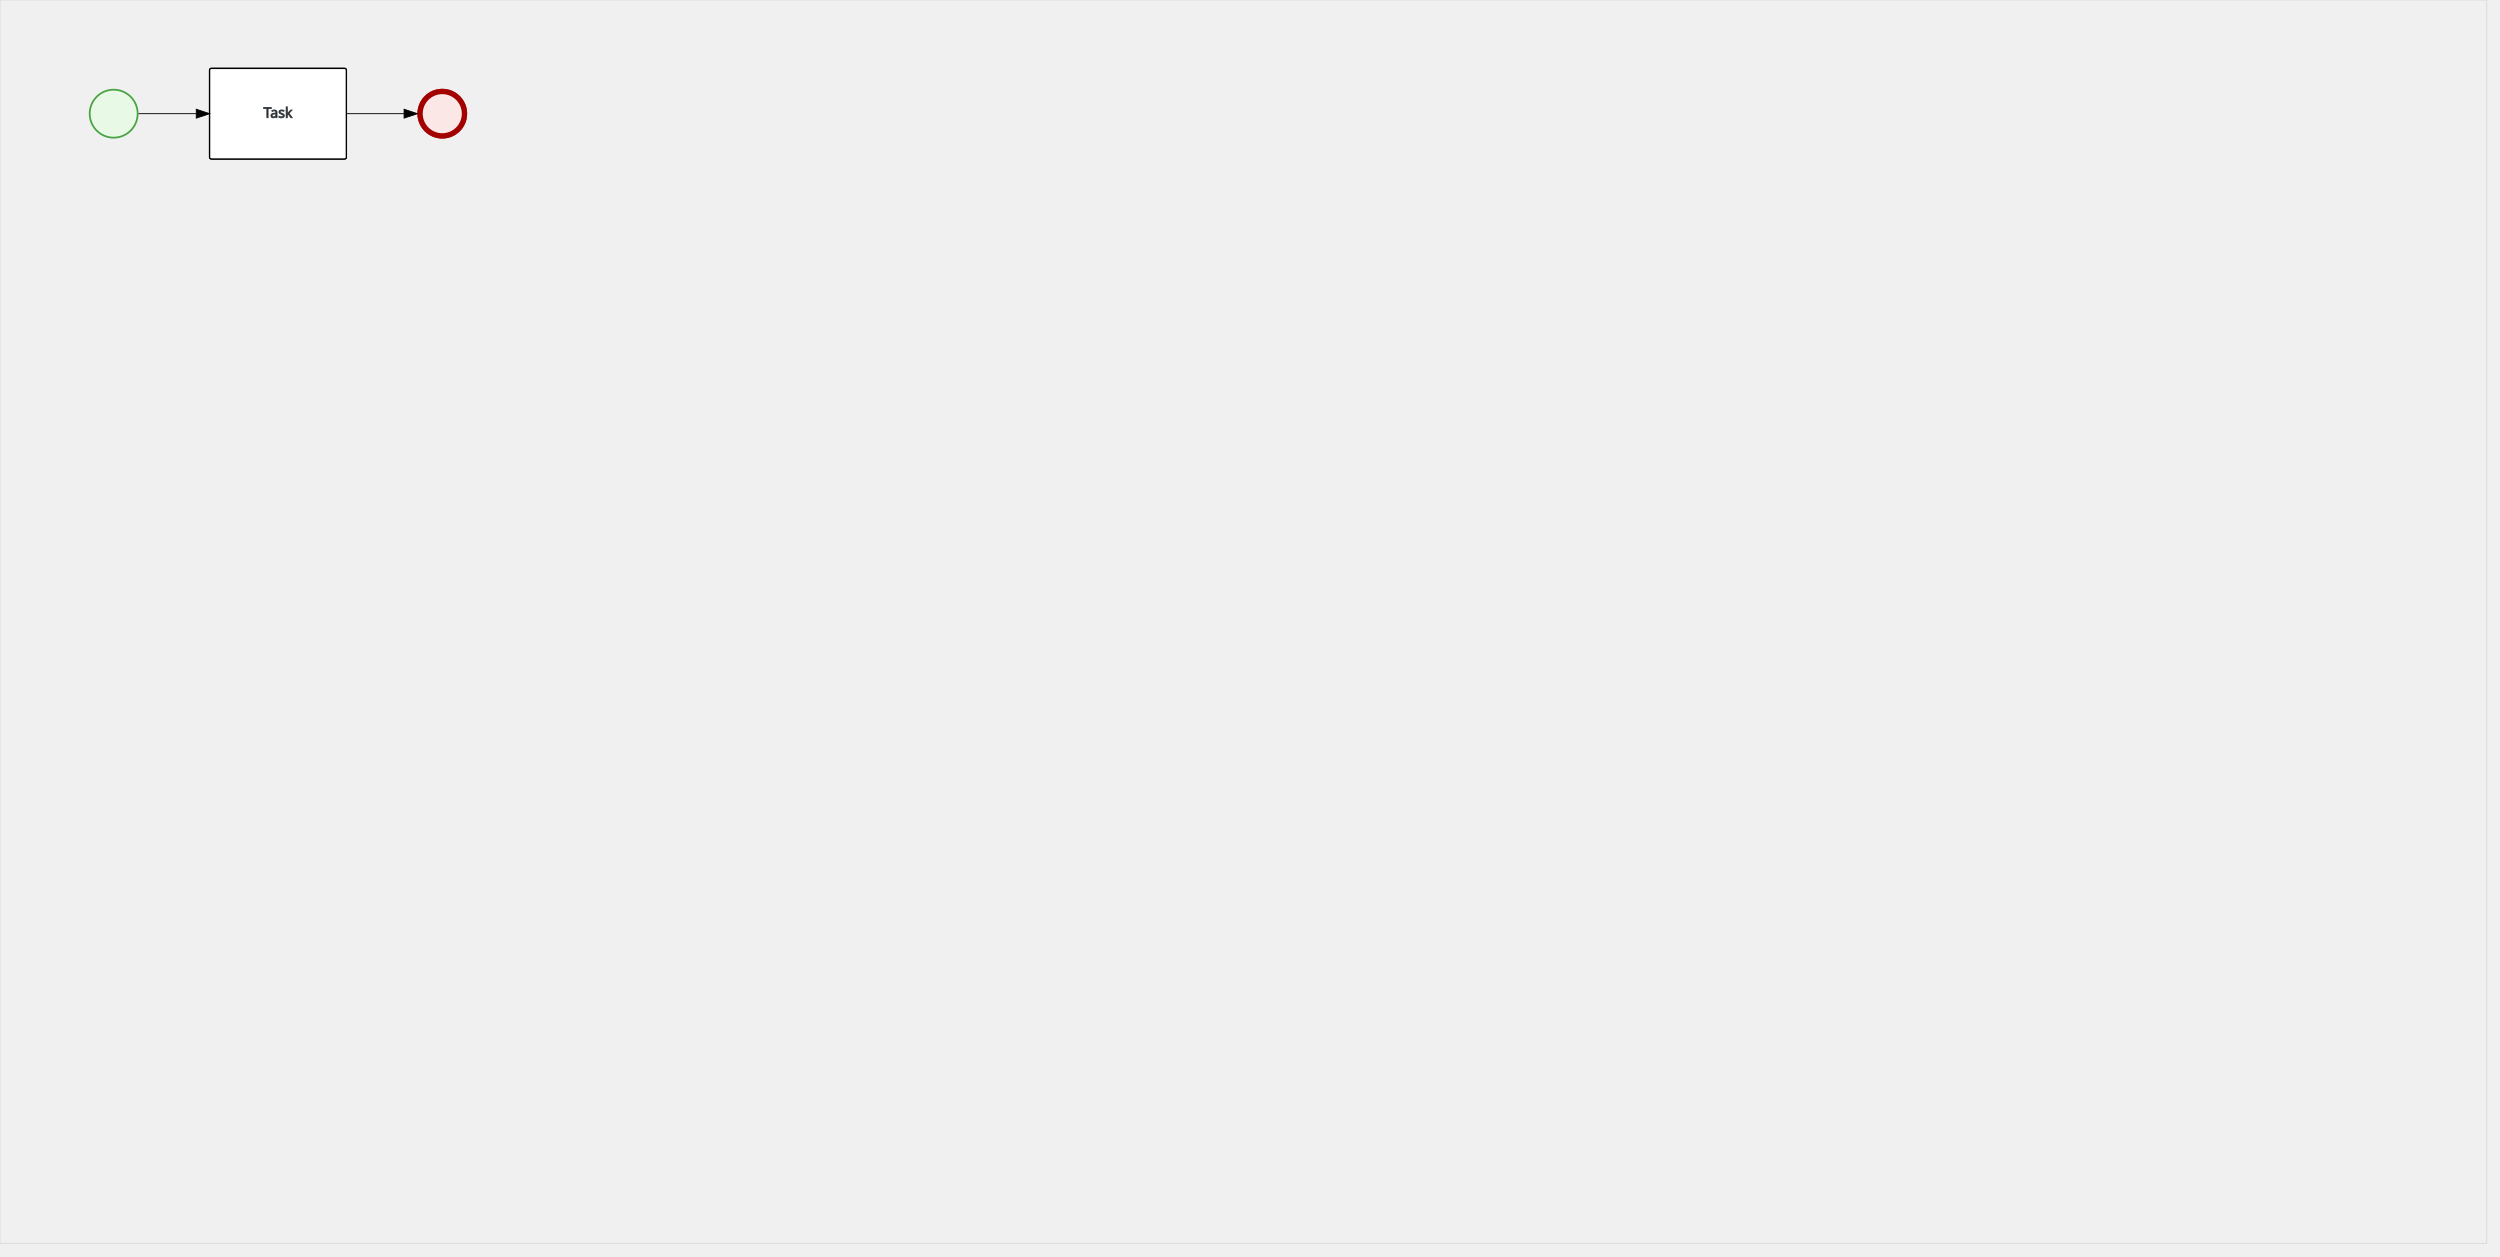
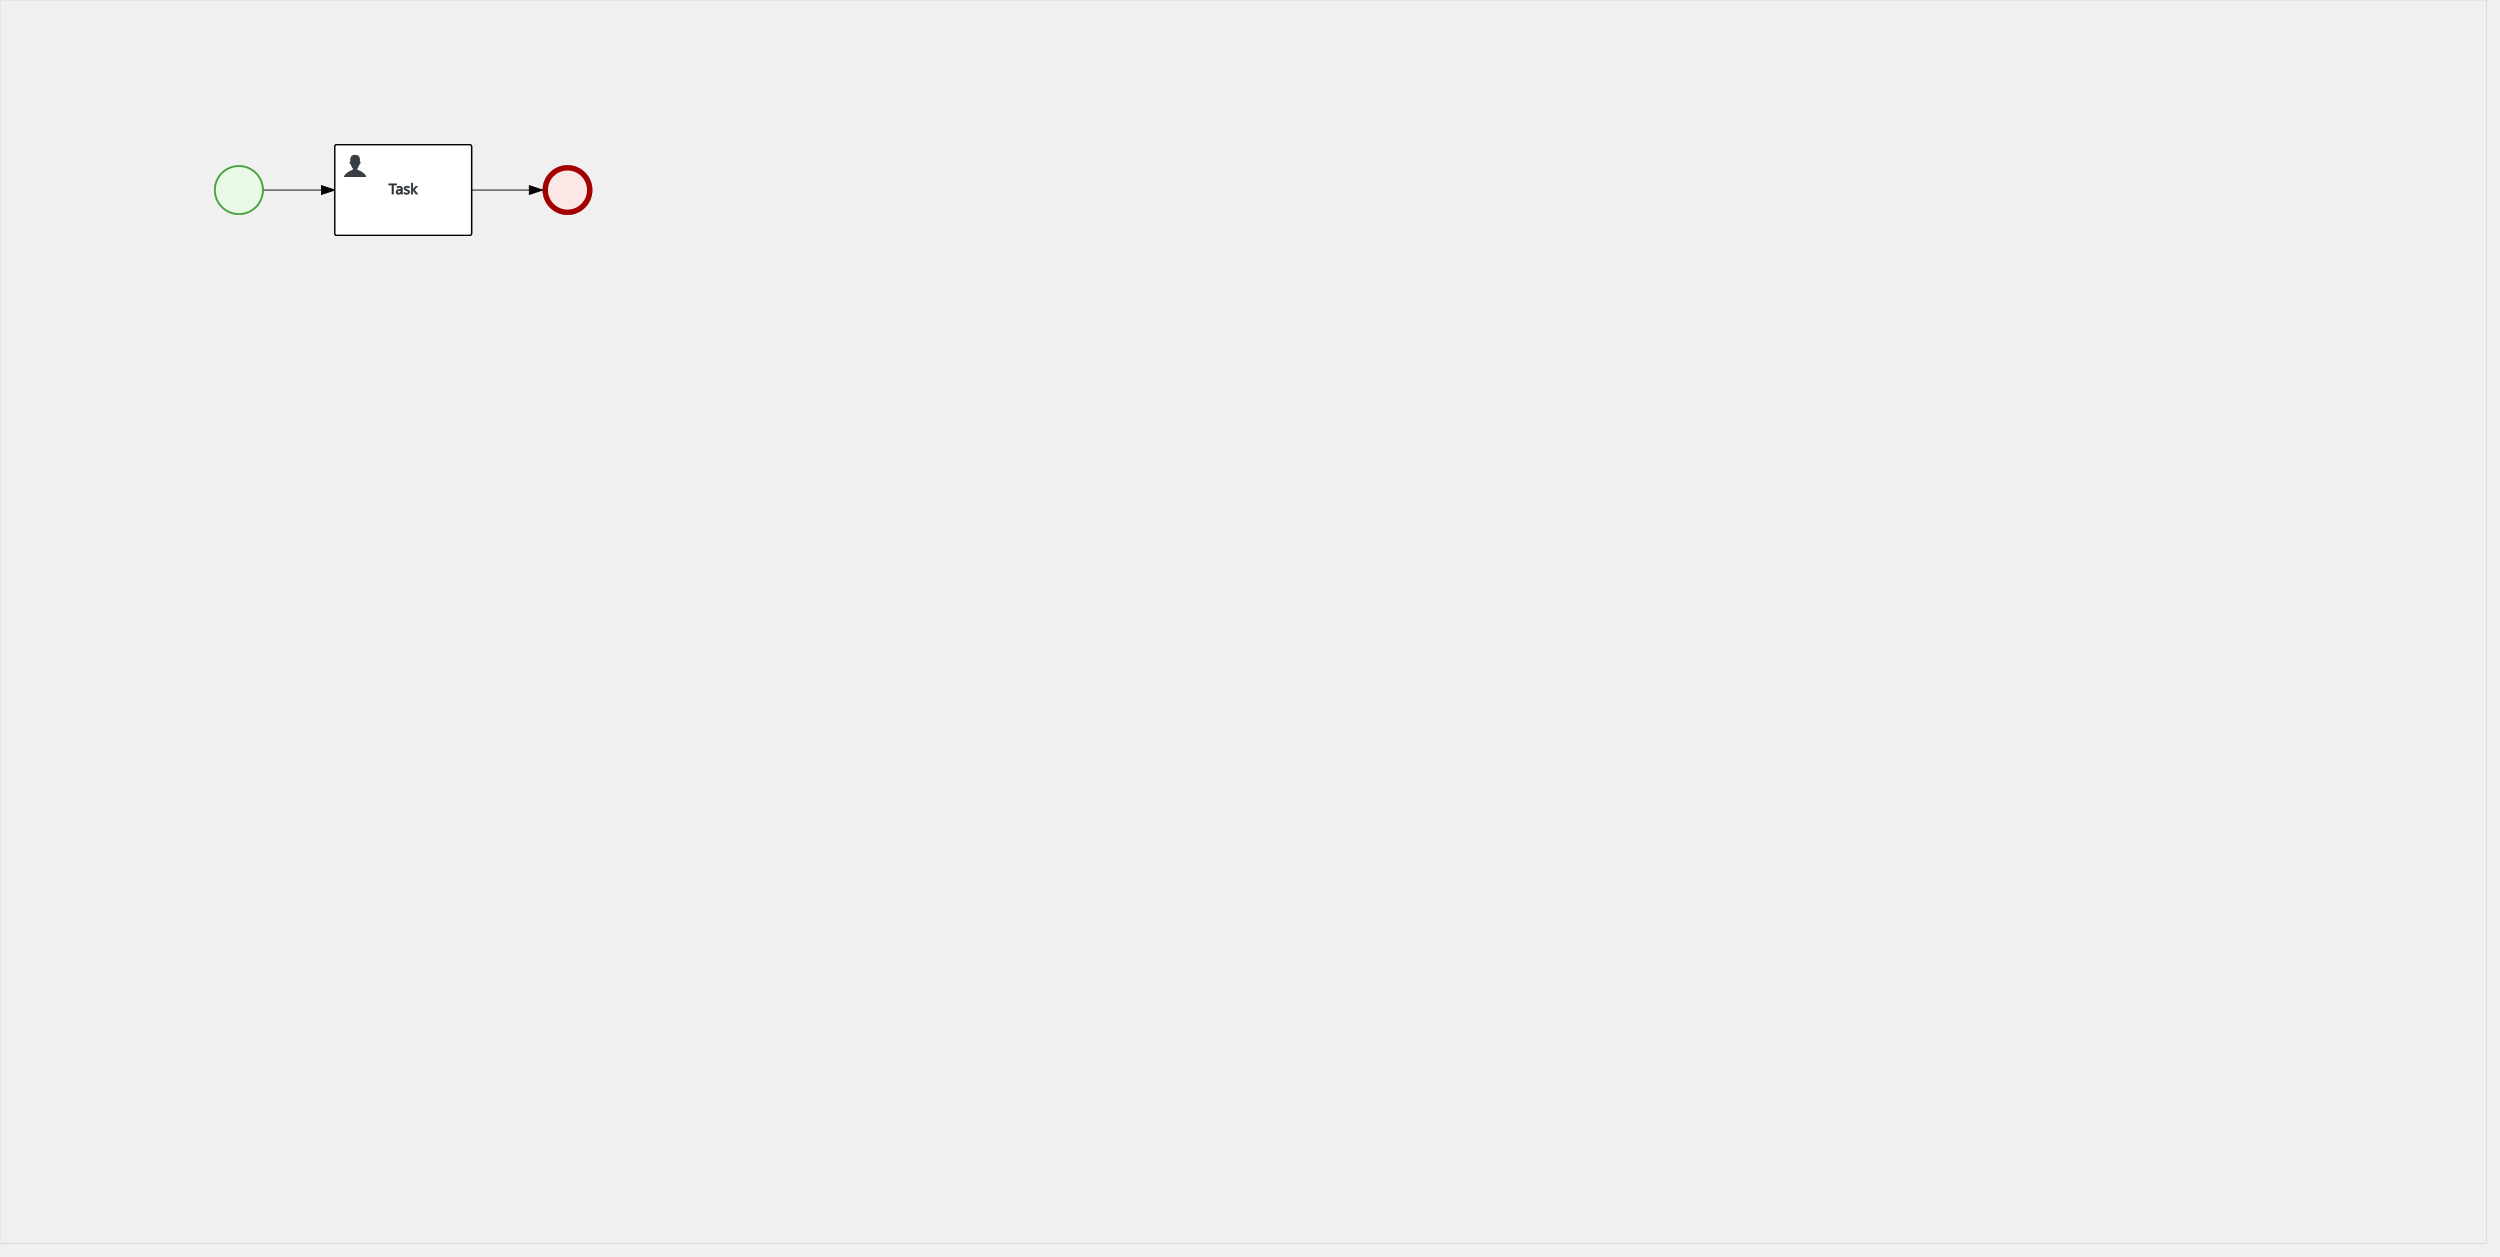
<svg xmlns="http://www.w3.org/2000/svg" version="1.1" width="2815" height="1415">
  <defs />
  <g transform="matrix(1,0,0,1,0,0)">
    <g>
      <g>
        <path fill="none" stroke="#d3d3d3" paint-order="fill stroke markers" d=" M 0 0 L 2800 0 L 2800 1400 L 0 1400 L 0 0 Z Z" stroke-miterlimit="10" stroke-opacity="0.8" stroke-dasharray="" />
      </g>
-       <g id="_2F040774-2582-442A-A28B-EAEB8AB368C1" bpmn2nodeid="_2F040774-2582-442A-A28B-EAEB8AB368C1" transform="matrix(1,0,0,1,100,100)">
+       <g id="_03BF03EC-3CC7-47BC-8B3B-71EE7ADB46C3" bpmn2nodeid="_03BF03EC-3CC7-47BC-8B3B-71EE7ADB46C3" transform="matrix(1,0,0,1,241,186)">
        <g>
          <path fill="none" stroke="none" />
        </g>
        <g transform="matrix(0.125,0,0,0.125,0,0)">
          <g transform="matrix(1,0,0,1,0,0)">
-             <path fill="#e8fae6" stroke="none" id="_2F040774-2582-442A-A28B-EAEB8AB368C1undefined" paint-order="stroke fill markers" d=" M 0 0 M 444 224 C 444 263.9 434.2 300.8 414.4 334.5 C 394.7 368.2 368 394.9 334.4 414.5 C 300.8 434.1 263.9 444 224 444 C 184.1 444 147.2 434.2 113.5 414.4 C 79.8 394.7 53.1 368 33.5 334.4 C 13.9 300.8 4 263.9 4 224 C 4 184.1 13.8 147.2 33.6 113.5 C 53.4 79.8 80.1 53.1 113.6 33.5 C 147.1 13.9 184.1 4 224 4 C 263.9 4 300.8 13.8 334.5 33.6 C 368.2 53.4 394.9 80.1 414.5 113.6 C 434.1 147.1 444 184.1 444 224 Z" />
+             <path fill="#e8fae6" stroke="none" id="_03BF03EC-3CC7-47BC-8B3B-71EE7ADB46C3undefined" paint-order="stroke fill markers" d=" M 0 0 M 444 224 C 444 263.9 434.2 300.8 414.4 334.5 C 394.7 368.2 368 394.9 334.4 414.5 C 300.8 434.1 263.9 444 224 444 C 184.1 444 147.2 434.2 113.5 414.4 C 79.8 394.7 53.1 368 33.5 334.4 C 13.9 300.8 4 263.9 4 224 C 4 184.1 13.8 147.2 33.6 113.5 C 53.4 79.8 80.1 53.1 113.6 33.5 C 147.1 13.9 184.1 4 224 4 C 263.9 4 300.8 13.8 334.5 33.6 C 368.2 53.4 394.9 80.1 414.5 113.6 C 434.1 147.1 444 184.1 444 224 Z" />
          </g>
          <g>
            <g transform="matrix(1,0,0,1,0,0)">
              <g transform="matrix(1,0,0,1,0,0)">
-                 <path fill="rgb(74,162,65)" stroke="none" id="_2F040774-2582-442A-A28B-EAEB8AB368C1undefined" paint-order="stroke fill markers" d=" M 0 0 M 224 0 C 100.3 0 0 100.3 0 224 C 0 347.7 100.3 448 224 448 C 347.7 448 448 347.7 448 224 C 448 100.3 347.7 0 224 0 Z M 0 0 M 224 432 C 109.1 432 16 338.9 16 224 C 16 109.1 109.1 16 224 16 C 338.9 16 432 109.1 432 224 C 432 338.9 338.9 432 224 432 Z" />
+                 <path fill="rgb(74,162,65)" stroke="none" id="_03BF03EC-3CC7-47BC-8B3B-71EE7ADB46C3undefined" paint-order="stroke fill markers" d=" M 0 0 M 224 0 C 100.3 0 0 100.3 0 224 C 0 347.7 100.3 448 224 448 C 347.7 448 448 347.7 448 224 C 448 100.3 347.7 0 224 0 Z M 0 0 M 224 432 C 109.1 432 16 338.9 16 224 C 16 109.1 109.1 16 224 16 C 338.9 16 432 109.1 432 224 C 432 338.9 338.9 432 224 432 Z" />
              </g>
            </g>
          </g>
        </g>
        <g transform="matrix(1,0,0,1,28,56)">
          <g />
        </g>
      </g>
-       <g transform="matrix(1,0,0,1,100,100)" />
-       <g id="_1B515CAC-7EAA-4E5B-A35C-B3F60E5C7EAB" bpmn2nodeid="_1B515CAC-7EAA-4E5B-A35C-B3F60E5C7EAB" transform="matrix(1,0,0,1,236,77)">
-         <g>
-           <path fill="none" stroke="none" />
-         </g>
-         <g transform="matrix(1,0,0,1,0,0)">
-           <path fill="#ffffff" stroke="none" id="_1B515CAC-7EAA-4E5B-A35C-B3F60E5C7EABundefined" paint-order="stroke fill markers" d=" M 2 0 L 152 0 L 152 0 A 2 2 0 0 1 154 2 L 154 100 L 154 100 A 2 2 0 0 1 152 102 L 2 102 L 2 102 A 2 2 0 0 1 0 100 L 0 2 L 0 2 A 2 2 0 0 1 2 0 Z" />
-         </g>
-         <g transform="matrix(1,0,0,1,0,0)">
-           <path fill="none" stroke="rgb(0,0,0)" id="_1B515CAC-7EAA-4E5B-A35C-B3F60E5C7EABundefined" paint-order="fill stroke markers" d=" M 2 0 L 152 0 L 152 0 A 2 2 0 0 1 154 2 L 154 100 L 154 100 A 2 2 0 0 1 152 102 L 2 102 L 2 102 A 2 2 0 0 1 0 100 L 0 2 L 0 2 A 2 2 0 0 1 2 0 Z" stroke-miterlimit="10" stroke-width="1.5" stroke-dasharray="" />
-         </g>
-         <g transform="matrix(1,0,0,1,77,43.5)">
-           <g>
-             <text fill="#000000" stroke="none" font-family="Open Sans" font-size="12pt" font-style="normal" font-weight="normal" text-decoration="normal" x="0" y="12" text-anchor="middle" dominant-baseline="alphabetic" id="_1B515CAC-7EAA-4E5B-A35C-B3F60E5C7EABundefined">Task</text>
-             <path fill="none" stroke="none" />
-             <text fill="none" stroke="#393f44" font-family="Open Sans" font-size="12pt" font-style="normal" font-weight="normal" text-decoration="normal" x="0" y="12" text-anchor="middle" dominant-baseline="alphabetic" stroke-miterlimit="10" stroke-dasharray="">Task</text>
-           </g>
-         </g>
-       </g>
-       <g id="_1B515CAC-7EAA-4E5B-A35C-B3F60E5C7EAB" bpmn2nodeid="_1B515CAC-7EAA-4E5B-A35C-B3F60E5C7EAB" transform="matrix(1,0,0,1,236,77)">
-         <g>
-           <path fill="none" stroke="none" />
-         </g>
-         <g transform="matrix(1,0,0,1,0,0)">
-           <path fill="#ffffff" stroke="none" id="_1B515CAC-7EAA-4E5B-A35C-B3F60E5C7EABundefined" paint-order="stroke fill markers" d=" M 2 0 L 152 0 L 152 0 A 2 2 0 0 1 154 2 L 154 100 L 154 100 A 2 2 0 0 1 152 102 L 2 102 L 2 102 A 2 2 0 0 1 0 100 L 0 2 L 0 2 A 2 2 0 0 1 2 0 Z" />
-         </g>
-         <g transform="matrix(1,0,0,1,0,0)">
-           <path fill="none" stroke="rgb(0,0,0)" id="_1B515CAC-7EAA-4E5B-A35C-B3F60E5C7EABundefined" paint-order="fill stroke markers" d=" M 2 0 L 152 0 L 152 0 A 2 2 0 0 1 154 2 L 154 100 L 154 100 A 2 2 0 0 1 152 102 L 2 102 L 2 102 A 2 2 0 0 1 0 100 L 0 2 L 0 2 A 2 2 0 0 1 2 0 Z" stroke-miterlimit="10" stroke-width="1.5" stroke-dasharray="" />
-         </g>
-         <g transform="matrix(1,0,0,1,77,43.5)">
-           <g>
-             <text fill="#000000" stroke="none" font-family="Open Sans" font-size="12pt" font-style="normal" font-weight="normal" text-decoration="normal" x="0" y="12" text-anchor="middle" dominant-baseline="alphabetic" id="_1B515CAC-7EAA-4E5B-A35C-B3F60E5C7EABundefined">Task</text>
-             <path fill="none" stroke="none" />
-             <text fill="none" stroke="#393f44" font-family="Open Sans" font-size="12pt" font-style="normal" font-weight="normal" text-decoration="normal" x="0" y="12" text-anchor="middle" dominant-baseline="alphabetic" stroke-miterlimit="10" stroke-dasharray="">Task</text>
-           </g>
-         </g>
-       </g>
-       <g id="_098E40D7-0445-4FC3-9779-BF0C0A5BF5AA" bpmn2nodeid="_098E40D7-0445-4FC3-9779-BF0C0A5BF5AA">
-         <g>
-           <path fill="none" stroke="rgb(0,0,0)" paint-order="fill stroke markers" d=" M 156 128 L 221 128" stroke-miterlimit="10" stroke-dasharray="" />
-         </g>
-         <g transform="matrix(1,0,0,1,156,128)" />
-         <g transform="matrix(6.123233995736766e-17,1,-1,6.123233995736766e-17,236,123)">
-           <path fill="rgb(0,0,0)" stroke="rgb(0,0,0)" paint-order="fill stroke markers" d=" M 10 15 L 0 15 L 5 0 Z" stroke-miterlimit="10" stroke-dasharray="" />
-         </g>
-       </g>
-       <g transform="matrix(1,0,0,1,236,77)" />
-       <g id="_CF3D7685-E3A4-4E03-BACE-C4C9421A0B63" bpmn2nodeid="_CF3D7685-E3A4-4E03-BACE-C4C9421A0B63" transform="matrix(1,0,0,1,470,100)">
+       <g id="_03BF03EC-3CC7-47BC-8B3B-71EE7ADB46C3" bpmn2nodeid="_03BF03EC-3CC7-47BC-8B3B-71EE7ADB46C3" transform="matrix(1,0,0,1,241,186)">
        <g>
          <path fill="none" stroke="none" />
        </g>
        <g transform="matrix(0.125,0,0,0.125,0,0)">
          <g transform="matrix(1,0,0,1,0,0)">
-             <path fill="#fce7e7" stroke="none" id="_CF3D7685-E3A4-4E03-BACE-C4C9421A0B63undefined" paint-order="stroke fill markers" d=" M 0 0 M 444 224 C 444 263.9 434.2 300.8 414.4 334.5 C 394.7 368.2 368 394.9 334.4 414.5 C 300.8 434.1 263.9 444 224 444 C 184.1 444 147.2 434.2 113.5 414.4 C 79.8 394.7 53.1 368 33.5 334.4 C 13.9 300.8 4 263.9 4 224 C 4 184.1 13.8 147.2 33.6 113.5 C 53.4 79.8 80.1 53.1 113.6 33.5 C 147.1 13.9 184.1 4 224 4 C 263.9 4 300.8 13.8 334.5 33.6 C 368.2 53.4 394.9 80.1 414.5 113.6 C 434.1 147.1 444 184.1 444 224 Z" />
+             <path fill="#e8fae6" stroke="none" id="_03BF03EC-3CC7-47BC-8B3B-71EE7ADB46C3undefined" paint-order="stroke fill markers" d=" M 0 0 M 444 224 C 444 263.9 434.2 300.8 414.4 334.5 C 394.7 368.2 368 394.9 334.4 414.5 C 300.8 434.1 263.9 444 224 444 C 184.1 444 147.2 434.2 113.5 414.4 C 79.8 394.7 53.1 368 33.5 334.4 C 13.9 300.8 4 263.9 4 224 C 4 184.1 13.8 147.2 33.6 113.5 C 53.4 79.8 80.1 53.1 113.6 33.5 C 147.1 13.9 184.1 4 224 4 C 263.9 4 300.8 13.8 334.5 33.6 C 368.2 53.4 394.9 80.1 414.5 113.6 C 434.1 147.1 444 184.1 444 224 Z" />
          </g>
          <g>
            <g transform="matrix(1,0,0,1,0,0)">
              <g transform="matrix(1,0,0,1,0,0)">
-                 <path fill="rgb(163,0,0)" stroke="none" id="_CF3D7685-E3A4-4E03-BACE-C4C9421A0B63undefined" paint-order="stroke fill markers" d=" M 0 0 M 224 0 C 100.3 0 0 100.3 0 224 C 0 347.7 100.3 448 224 448 C 347.7 448 448 347.7 448 224 C 448 100.3 347.7 0 224 0 Z M 0 0 M 224 400 C 126.8 400 48 321.2 48 224 C 48 126.8 126.8 48 224 48 C 321.2 48 400 126.8 400 224 C 400 321.2 321.2 400 224 400 Z" />
+                 <path fill="rgb(74,162,65)" stroke="none" id="_03BF03EC-3CC7-47BC-8B3B-71EE7ADB46C3undefined" paint-order="stroke fill markers" d=" M 0 0 M 224 0 C 100.3 0 0 100.3 0 224 C 0 347.7 100.3 448 224 448 C 347.7 448 448 347.7 448 224 C 448 100.3 347.7 0 224 0 Z M 0 0 M 224 432 C 109.1 432 16 338.9 16 224 C 16 109.1 109.1 16 224 16 C 338.9 16 432 109.1 432 224 C 432 338.9 338.9 432 224 432 Z" />
              </g>
            </g>
          </g>
        </g>
        <g transform="matrix(1,0,0,1,28,56)">
          <g />
        </g>
      </g>
-       <g id="_CF3D7685-E3A4-4E03-BACE-C4C9421A0B63" bpmn2nodeid="_CF3D7685-E3A4-4E03-BACE-C4C9421A0B63" transform="matrix(1,0,0,1,470,100)">
+       <g transform="matrix(1,0,0,1,241,186)" />
+       <g id="_1F5C5E65-A329-416A-9A07-92E6A9530B2A" bpmn2nodeid="_1F5C5E65-A329-416A-9A07-92E6A9530B2A">
+         <g>
+           <path fill="none" stroke="rgb(0,0,0)" paint-order="fill stroke markers" d=" M 297 214 L 362 214" stroke-miterlimit="10" stroke-dasharray="" />
+         </g>
+         <g transform="matrix(1,0,0,1,297,214)" />
+         <g transform="matrix(6.123233995736766e-17,1,-1,6.123233995736766e-17,377,209)">
+           <path fill="rgb(0,0,0)" stroke="rgb(0,0,0)" paint-order="fill stroke markers" d=" M 10 15 L 0 15 L 5 0 Z" stroke-miterlimit="10" stroke-dasharray="" />
+         </g>
+       </g>
+       <g id="_36E54AD8-9795-4F56-BBA7-F277A802CAC0" bpmn2nodeid="_36E54AD8-9795-4F56-BBA7-F277A802CAC0" transform="matrix(1,0,0,1,377,163)">
+         <g>
+           <path fill="none" stroke="none" />
+         </g>
+         <g transform="matrix(1,0,0,1,0,0)">
+           <path fill="#ffffff" stroke="none" id="_36E54AD8-9795-4F56-BBA7-F277A802CAC0undefined" paint-order="stroke fill markers" d=" M 2 0 L 152 0 L 152 0 A 2 2 0 0 1 154 2 L 154 100 L 154 100 A 2 2 0 0 1 152 102 L 2 102 L 2 102 A 2 2 0 0 1 0 100 L 0 2 L 0 2 A 2 2 0 0 1 2 0 Z" />
+         </g>
+         <g transform="matrix(1,0,0,1,0,0)">
+           <path fill="none" stroke="rgb(0,0,0)" id="_36E54AD8-9795-4F56-BBA7-F277A802CAC0undefined" paint-order="fill stroke markers" d=" M 2 0 L 152 0 L 152 0 A 2 2 0 0 1 154 2 L 154 100 L 154 100 A 2 2 0 0 1 152 102 L 2 102 L 2 102 A 2 2 0 0 1 0 100 L 0 2 L 0 2 A 2 2 0 0 1 2 0 Z" stroke-miterlimit="10" stroke-width="1.5" stroke-dasharray="" />
+         </g>
+         <g>
+           <g transform="matrix(0.06,0,0,0.06,9.4,9.4)">
+             <g transform="matrix(1,0,0,1,0,0)">
+               <path fill="#393f44" stroke="none" id="_36E54AD8-9795-4F56-BBA7-F277A802CAC0undefined" paint-order="stroke fill markers" d=" M 0 0 M 16 445.21 C 16 440.869 18.784 431.129 22.001 424.217 C 35.768 394.64 77.283 359.28 129 333.084 C 144.516 325.224 157.347 319.964 167.807 317.174 C 171.932 316.074 175.729 314.414 176.525 313.363 C 178.894 310.234 180.914 302.908 181.727 294.5 L 182.5 286.5 L 178.507 283.455 C 166.303 274.146 154.284 251.678 148.04 226.5 C 145.611 216.707 145.056 215.462 142.984 215.158 C 141.703 214.97 138.083 212.243 134.939 209.099 C 123.233 197.393 116.891 177.376 121.44 166.49 C 123.002 162.751 128.155 159.01 131.75 159.004 C 134.448 159 134.471 158.603 132.914 138.788 C 130.927 113.496 134.279 92.265 143.132 74.076 C 152.232 55.38 167.569 42.882 189.049 36.66 C 210.203 30.532 237.797 30.532 258.951 36.66 C 300.042 48.563 318.958 83.806 314.955 141 C 314.32 150.075 313.624 157.788 313.409 158.14 C 313.194 158.493 314.575 159.073 316.479 159.43 C 328.929 161.766 330.986 177.018 321.496 196.621 C 316.903 206.109 309.357 214.508 304.817 215.185 C 303.023 215.453 302.293 217.146 299.943 226.5 C 296.659 239.567 294.474 245.305 287.948 257.995 C 282.491 268.606 273.035 281.109 268.108 284.229 L 264.871 286.278 L 265.518 292.889 C 266.345 301.33 268.639 309.871 270.877 312.837 C 272.067 314.415 275.002 315.79 280.063 317.139 C 291.069 320.075 303.617 325.274 321 334.102 C 369.815 358.891 410.848 393.758 425.032 422.5 C 429.07 430.682 432 440.232 432 445.21 L 432 448 L 224 448 L 16 448 L 16 445.21 Z" />
+             </g>
+           </g>
+         </g>
+         <g transform="matrix(1,0,0,1,77,43.5)">
+           <g>
+             <text fill="#000000" stroke="none" font-family="Open Sans" font-size="12pt" font-style="normal" font-weight="normal" text-decoration="normal" x="0" y="12" text-anchor="middle" dominant-baseline="alphabetic" id="_36E54AD8-9795-4F56-BBA7-F277A802CAC0undefined">Task</text>
+             <path fill="none" stroke="none" />
+             <text fill="none" stroke="#393f44" font-family="Open Sans" font-size="12pt" font-style="normal" font-weight="normal" text-decoration="normal" x="0" y="12" text-anchor="middle" dominant-baseline="alphabetic" stroke-miterlimit="10" stroke-dasharray="">Task</text>
+           </g>
+         </g>
+       </g>
+       <g id="_36E54AD8-9795-4F56-BBA7-F277A802CAC0" bpmn2nodeid="_36E54AD8-9795-4F56-BBA7-F277A802CAC0" transform="matrix(1,0,0,1,377,163)">
+         <g>
+           <path fill="none" stroke="none" />
+         </g>
+         <g transform="matrix(1,0,0,1,0,0)">
+           <path fill="#ffffff" stroke="none" id="_36E54AD8-9795-4F56-BBA7-F277A802CAC0undefined" paint-order="stroke fill markers" d=" M 2 0 L 152 0 L 152 0 A 2 2 0 0 1 154 2 L 154 100 L 154 100 A 2 2 0 0 1 152 102 L 2 102 L 2 102 A 2 2 0 0 1 0 100 L 0 2 L 0 2 A 2 2 0 0 1 2 0 Z" />
+         </g>
+         <g transform="matrix(1,0,0,1,0,0)">
+           <path fill="none" stroke="rgb(0,0,0)" id="_36E54AD8-9795-4F56-BBA7-F277A802CAC0undefined" paint-order="fill stroke markers" d=" M 2 0 L 152 0 L 152 0 A 2 2 0 0 1 154 2 L 154 100 L 154 100 A 2 2 0 0 1 152 102 L 2 102 L 2 102 A 2 2 0 0 1 0 100 L 0 2 L 0 2 A 2 2 0 0 1 2 0 Z" stroke-miterlimit="10" stroke-width="1.5" stroke-dasharray="" />
+         </g>
+         <g>
+           <g transform="matrix(0.06,0,0,0.06,9.4,9.4)">
+             <g transform="matrix(1,0,0,1,0,0)">
+               <path fill="#393f44" stroke="none" id="_36E54AD8-9795-4F56-BBA7-F277A802CAC0undefined" paint-order="stroke fill markers" d=" M 0 0 M 16 445.21 C 16 440.869 18.784 431.129 22.001 424.217 C 35.768 394.64 77.283 359.28 129 333.084 C 144.516 325.224 157.347 319.964 167.807 317.174 C 171.932 316.074 175.729 314.414 176.525 313.363 C 178.894 310.234 180.914 302.908 181.727 294.5 L 182.5 286.5 L 178.507 283.455 C 166.303 274.146 154.284 251.678 148.04 226.5 C 145.611 216.707 145.056 215.462 142.984 215.158 C 141.703 214.97 138.083 212.243 134.939 209.099 C 123.233 197.393 116.891 177.376 121.44 166.49 C 123.002 162.751 128.155 159.01 131.75 159.004 C 134.448 159 134.471 158.603 132.914 138.788 C 130.927 113.496 134.279 92.265 143.132 74.076 C 152.232 55.38 167.569 42.882 189.049 36.66 C 210.203 30.532 237.797 30.532 258.951 36.66 C 300.042 48.563 318.958 83.806 314.955 141 C 314.32 150.075 313.624 157.788 313.409 158.14 C 313.194 158.493 314.575 159.073 316.479 159.43 C 328.929 161.766 330.986 177.018 321.496 196.621 C 316.903 206.109 309.357 214.508 304.817 215.185 C 303.023 215.453 302.293 217.146 299.943 226.5 C 296.659 239.567 294.474 245.305 287.948 257.995 C 282.491 268.606 273.035 281.109 268.108 284.229 L 264.871 286.278 L 265.518 292.889 C 266.345 301.33 268.639 309.871 270.877 312.837 C 272.067 314.415 275.002 315.79 280.063 317.139 C 291.069 320.075 303.617 325.274 321 334.102 C 369.815 358.891 410.848 393.758 425.032 422.5 C 429.07 430.682 432 440.232 432 445.21 L 432 448 L 224 448 L 16 448 L 16 445.21 Z" />
+             </g>
+           </g>
+         </g>
+         <g transform="matrix(1,0,0,1,77,43.5)">
+           <g>
+             <text fill="#000000" stroke="none" font-family="Open Sans" font-size="12pt" font-style="normal" font-weight="normal" text-decoration="normal" x="0" y="12" text-anchor="middle" dominant-baseline="alphabetic" id="_36E54AD8-9795-4F56-BBA7-F277A802CAC0undefined">Task</text>
+             <path fill="none" stroke="none" />
+             <text fill="none" stroke="#393f44" font-family="Open Sans" font-size="12pt" font-style="normal" font-weight="normal" text-decoration="normal" x="0" y="12" text-anchor="middle" dominant-baseline="alphabetic" stroke-miterlimit="10" stroke-dasharray="">Task</text>
+           </g>
+         </g>
+       </g>
+       <g transform="matrix(1,0,0,1,377,163)" />
+       <g id="_04AF178A-74F7-4749-9363-EE6E2360DCB7" bpmn2nodeid="_04AF178A-74F7-4749-9363-EE6E2360DCB7" transform="matrix(1,0,0,1,611,186)">
        <g>
          <path fill="none" stroke="none" />
        </g>
        <g transform="matrix(0.125,0,0,0.125,0,0)">
          <g transform="matrix(1,0,0,1,0,0)">
-             <path fill="#fce7e7" stroke="none" id="_CF3D7685-E3A4-4E03-BACE-C4C9421A0B63undefined" paint-order="stroke fill markers" d=" M 0 0 M 444 224 C 444 263.9 434.2 300.8 414.4 334.5 C 394.7 368.2 368 394.9 334.4 414.5 C 300.8 434.1 263.9 444 224 444 C 184.1 444 147.2 434.2 113.5 414.4 C 79.8 394.7 53.1 368 33.5 334.4 C 13.9 300.8 4 263.9 4 224 C 4 184.1 13.8 147.2 33.6 113.5 C 53.4 79.8 80.1 53.1 113.6 33.5 C 147.1 13.9 184.1 4 224 4 C 263.9 4 300.8 13.8 334.5 33.6 C 368.2 53.4 394.9 80.1 414.5 113.6 C 434.1 147.1 444 184.1 444 224 Z" />
+             <path fill="#fce7e7" stroke="none" id="_04AF178A-74F7-4749-9363-EE6E2360DCB7undefined" paint-order="stroke fill markers" d=" M 0 0 M 444 224 C 444 263.9 434.2 300.8 414.4 334.5 C 394.7 368.2 368 394.9 334.4 414.5 C 300.8 434.1 263.9 444 224 444 C 184.1 444 147.2 434.2 113.5 414.4 C 79.8 394.7 53.1 368 33.5 334.4 C 13.9 300.8 4 263.9 4 224 C 4 184.1 13.8 147.2 33.6 113.5 C 53.4 79.8 80.1 53.1 113.6 33.5 C 147.1 13.9 184.1 4 224 4 C 263.9 4 300.8 13.8 334.5 33.6 C 368.2 53.4 394.9 80.1 414.5 113.6 C 434.1 147.1 444 184.1 444 224 Z" />
          </g>
          <g>
            <g transform="matrix(1,0,0,1,0,0)">
              <g transform="matrix(1,0,0,1,0,0)">
-                 <path fill="rgb(163,0,0)" stroke="none" id="_CF3D7685-E3A4-4E03-BACE-C4C9421A0B63undefined" paint-order="stroke fill markers" d=" M 0 0 M 224 0 C 100.3 0 0 100.3 0 224 C 0 347.7 100.3 448 224 448 C 347.7 448 448 347.7 448 224 C 448 100.3 347.7 0 224 0 Z M 0 0 M 224 400 C 126.8 400 48 321.2 48 224 C 48 126.8 126.8 48 224 48 C 321.2 48 400 126.8 400 224 C 400 321.2 321.2 400 224 400 Z" />
+                 <path fill="rgb(163,0,0)" stroke="none" id="_04AF178A-74F7-4749-9363-EE6E2360DCB7undefined" paint-order="stroke fill markers" d=" M 0 0 M 224 0 C 100.3 0 0 100.3 0 224 C 0 347.7 100.3 448 224 448 C 347.7 448 448 347.7 448 224 C 448 100.3 347.7 0 224 0 Z M 0 0 M 224 400 C 126.8 400 48 321.2 48 224 C 48 126.8 126.8 48 224 48 C 321.2 48 400 126.8 400 224 C 400 321.2 321.2 400 224 400 Z" />
              </g>
            </g>
          </g>
        </g>
        <g transform="matrix(1,0,0,1,28,56)">
          <g />
        </g>
      </g>
-       <g id="_1B606A7D-54F8-4515-8303-E6FAC2BCB7C6" bpmn2nodeid="_1B606A7D-54F8-4515-8303-E6FAC2BCB7C6">
+       <g id="_04AF178A-74F7-4749-9363-EE6E2360DCB7" bpmn2nodeid="_04AF178A-74F7-4749-9363-EE6E2360DCB7" transform="matrix(1,0,0,1,611,186)">
        <g>
-           <path fill="none" stroke="rgb(0,0,0)" paint-order="fill stroke markers" d=" M 390 128 L 455 128" stroke-miterlimit="10" stroke-dasharray="" />
+           <path fill="none" stroke="none" />
        </g>
-         <g transform="matrix(1,0,0,1,390,128)" />
-         <g transform="matrix(6.123233995736766e-17,1,-1,6.123233995736766e-17,470,123)">
+         <g transform="matrix(0.125,0,0,0.125,0,0)">
+           <g transform="matrix(1,0,0,1,0,0)">
+             <path fill="#fce7e7" stroke="none" id="_04AF178A-74F7-4749-9363-EE6E2360DCB7undefined" paint-order="stroke fill markers" d=" M 0 0 M 444 224 C 444 263.9 434.2 300.8 414.4 334.5 C 394.7 368.2 368 394.9 334.4 414.5 C 300.8 434.1 263.9 444 224 444 C 184.1 444 147.2 434.2 113.5 414.4 C 79.8 394.7 53.1 368 33.5 334.4 C 13.9 300.8 4 263.9 4 224 C 4 184.1 13.8 147.2 33.6 113.5 C 53.4 79.8 80.1 53.1 113.6 33.5 C 147.1 13.9 184.1 4 224 4 C 263.9 4 300.8 13.8 334.5 33.6 C 368.2 53.4 394.9 80.1 414.5 113.6 C 434.1 147.1 444 184.1 444 224 Z" />
+           </g>
+           <g>
+             <g transform="matrix(1,0,0,1,0,0)">
+               <g transform="matrix(1,0,0,1,0,0)">
+                 <path fill="rgb(163,0,0)" stroke="none" id="_04AF178A-74F7-4749-9363-EE6E2360DCB7undefined" paint-order="stroke fill markers" d=" M 0 0 M 224 0 C 100.3 0 0 100.3 0 224 C 0 347.7 100.3 448 224 448 C 347.7 448 448 347.7 448 224 C 448 100.3 347.7 0 224 0 Z M 0 0 M 224 400 C 126.8 400 48 321.2 48 224 C 48 126.8 126.8 48 224 48 C 321.2 48 400 126.8 400 224 C 400 321.2 321.2 400 224 400 Z" />
+               </g>
+             </g>
+           </g>
+         </g>
+         <g transform="matrix(1,0,0,1,28,56)">
+           <g />
+         </g>
+       </g>
+       <g id="_A5283B5C-8EE2-410D-9B5E-FB25EFCAD1B1" bpmn2nodeid="_A5283B5C-8EE2-410D-9B5E-FB25EFCAD1B1">
+         <g>
+           <path fill="none" stroke="rgb(0,0,0)" paint-order="fill stroke markers" d=" M 531 214 L 596 214" stroke-miterlimit="10" stroke-dasharray="" />
+         </g>
+         <g transform="matrix(1,0,0,1,531,214)" />
+         <g transform="matrix(6.123233995736766e-17,1,-1,6.123233995736766e-17,611,209)">
          <path fill="rgb(0,0,0)" stroke="rgb(0,0,0)" paint-order="fill stroke markers" d=" M 10 15 L 0 15 L 5 0 Z" stroke-miterlimit="10" stroke-dasharray="" />
        </g>
      </g>
-       <g transform="matrix(1,0,0,1,470,100)" />
+       <g transform="matrix(1,0,0,1,611,186)" />
    </g>
  </g>
</svg>
